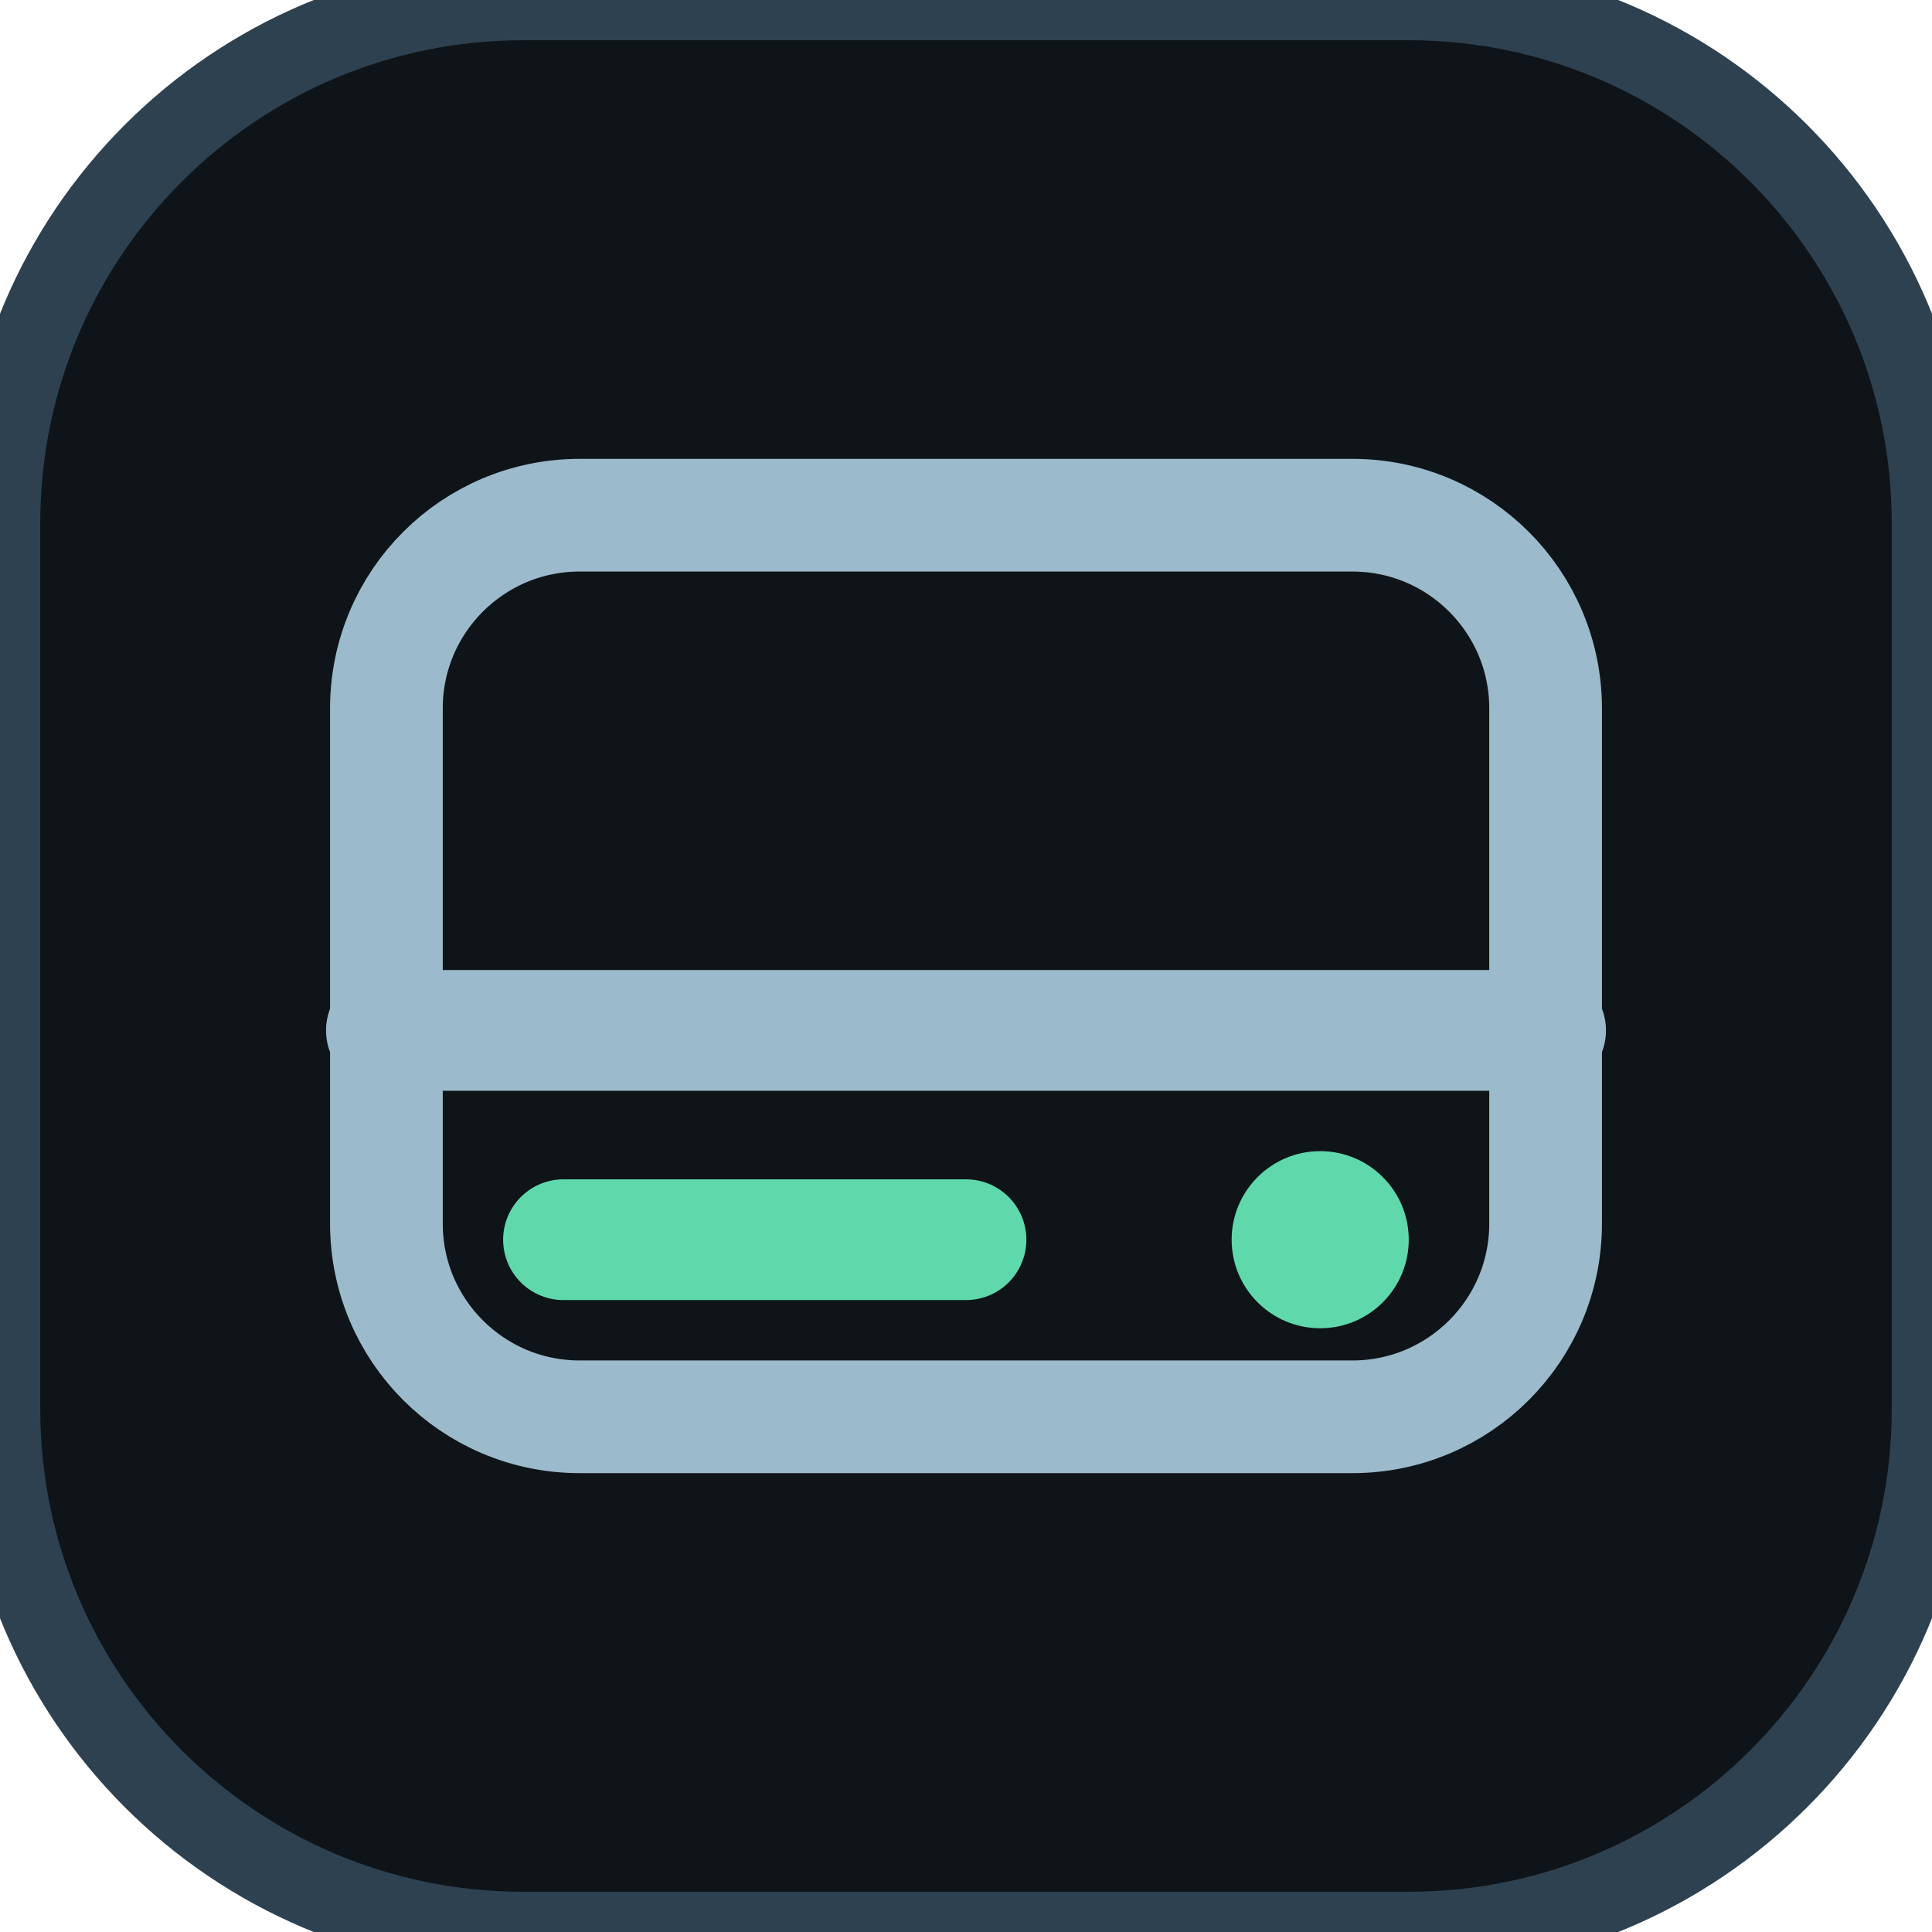
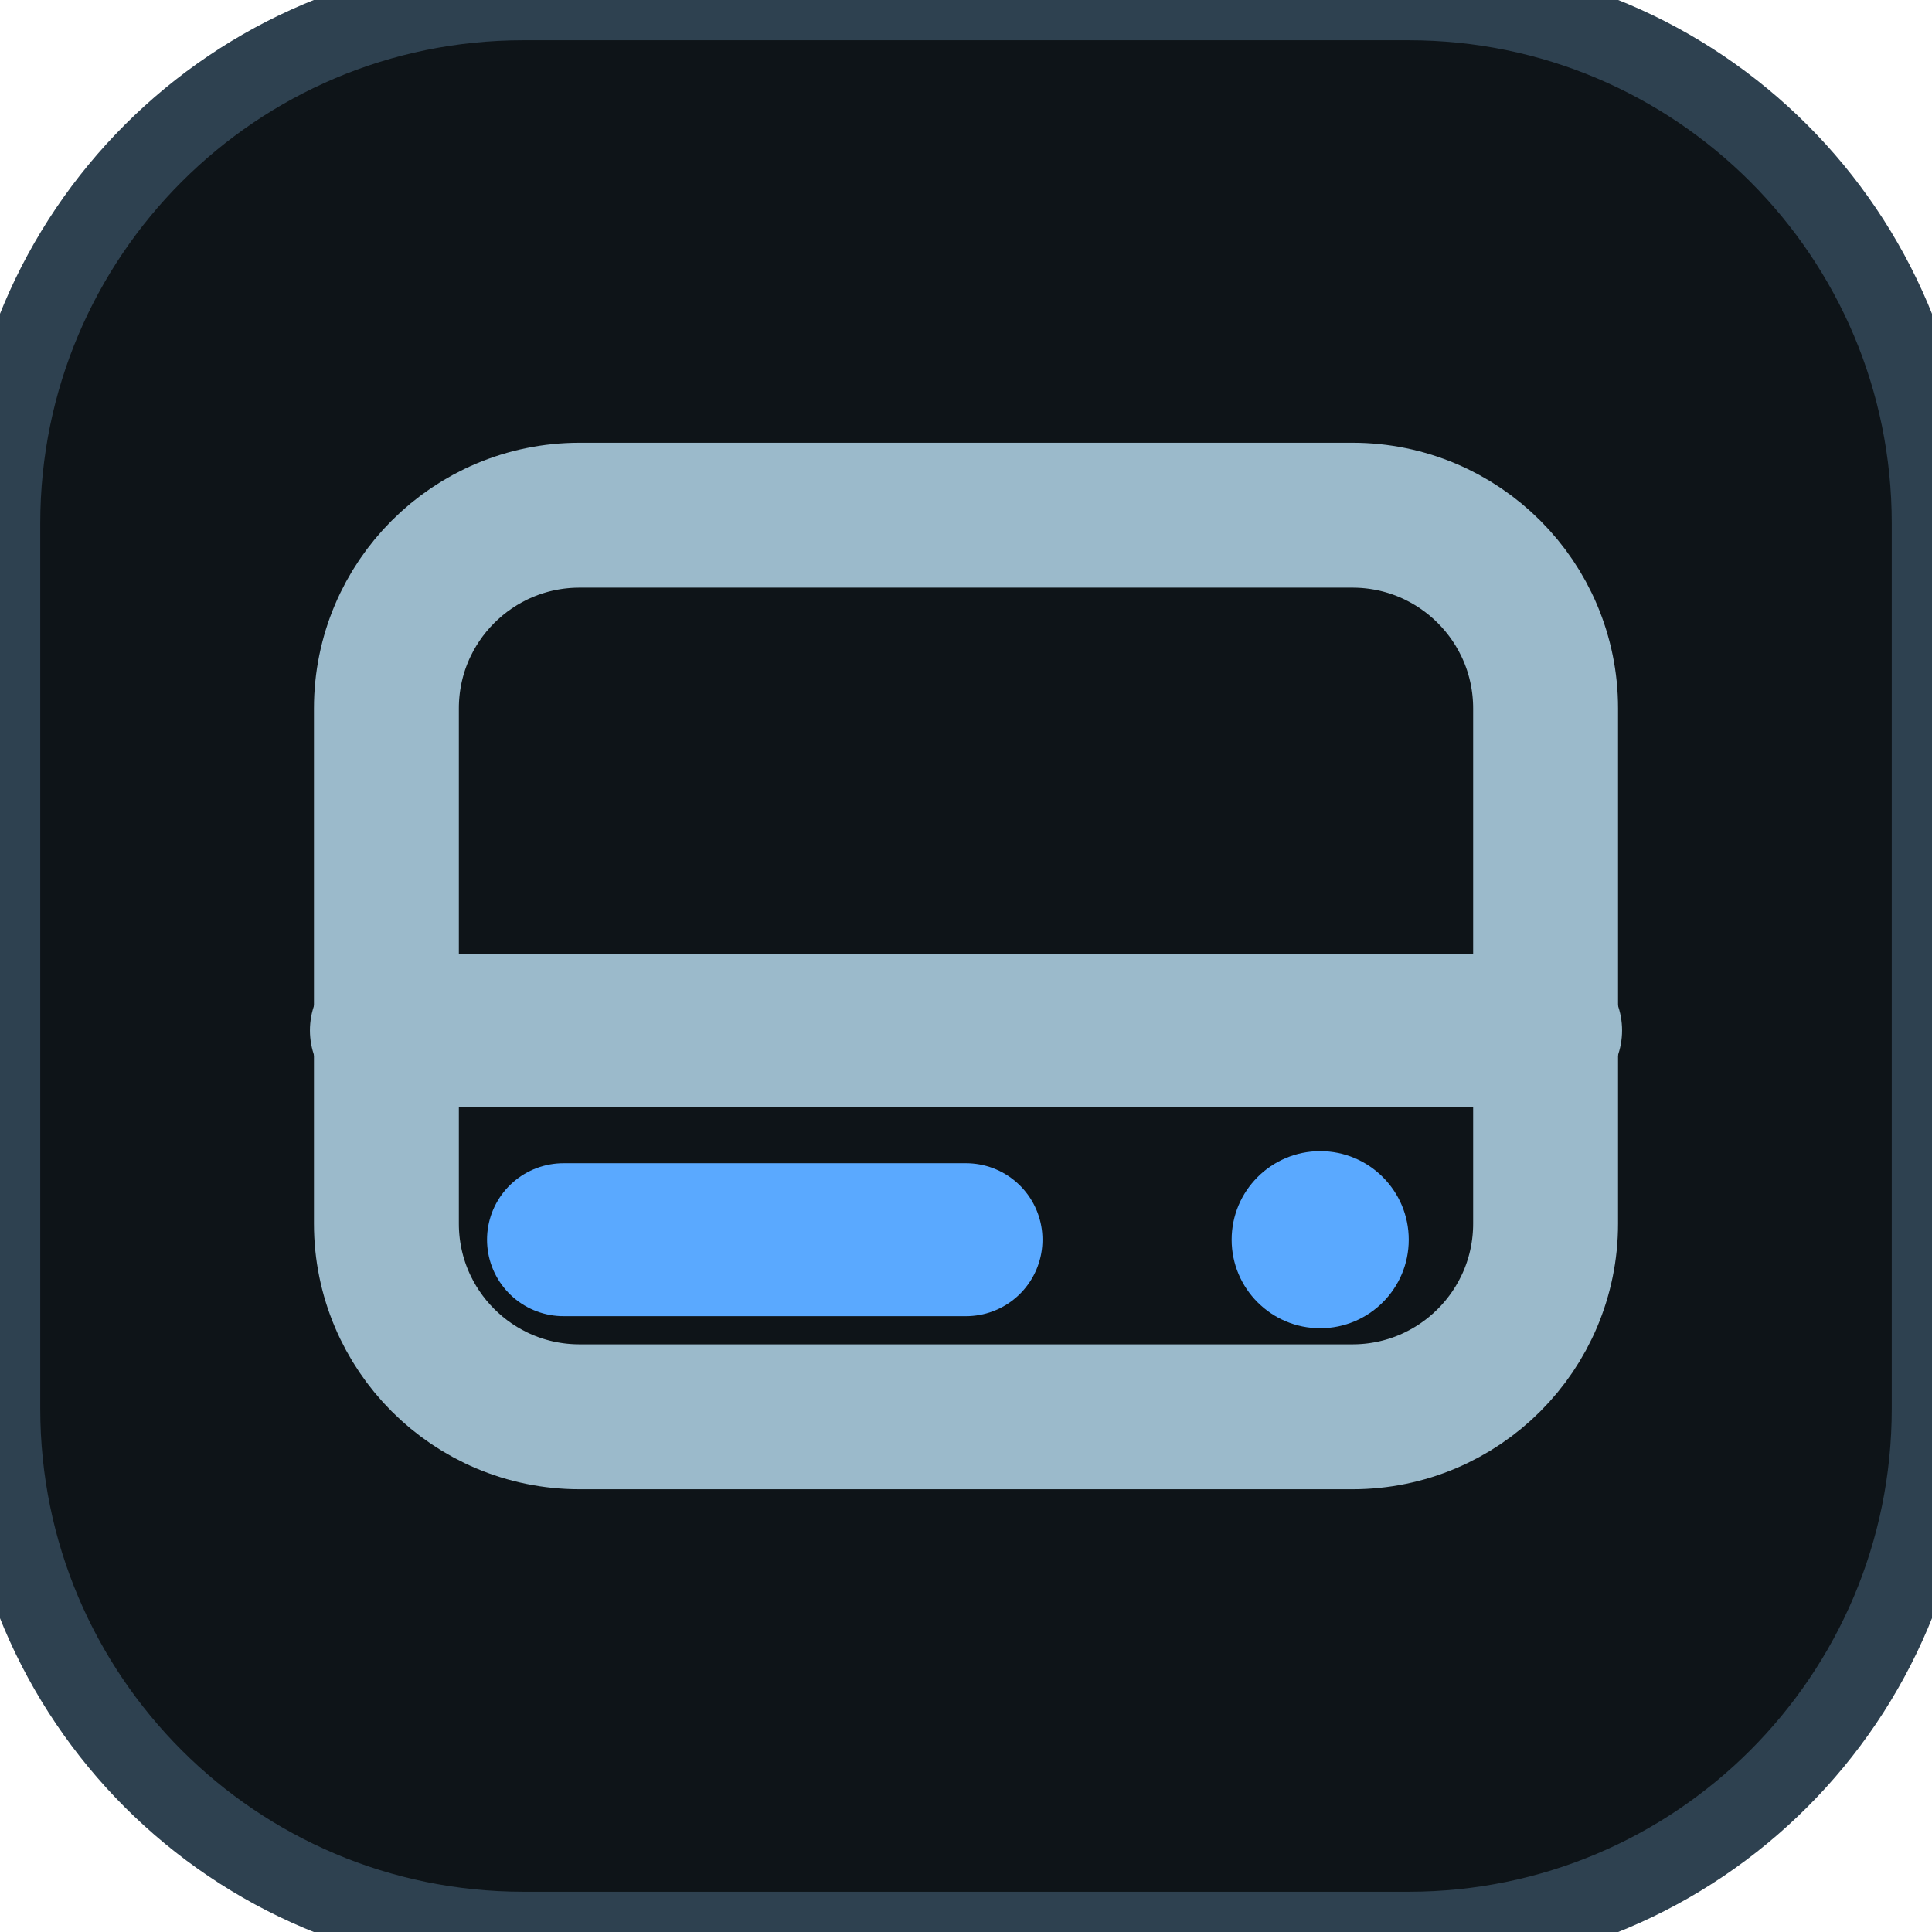
<svg xmlns="http://www.w3.org/2000/svg" viewBox="0 0 24 24" width="24" height="24" role="img" aria-labelledby="ic-storage-t ic-storage-d">
  <rect x="0" y="0" width="24" height="24" rx="6.5" fill="#0E1418" stroke="#2E4150" stroke-width="1" />
-   <rect x="4.8" y="6.4" width="14.4" height="11.2" rx="2.4" fill="none" stroke="#9BBACB" stroke-width="1.4" />
-   <path d="M4.8 12.8h14.4" fill="none" stroke="#9BBACB" stroke-width="1.5" stroke-linecap="round" stroke-linejoin="round" />
-   <path d="M7 15.4h5" fill="none" stroke="#5FD9AC" stroke-width="1.5" stroke-linecap="round" stroke-linejoin="round" />
-   <circle cx="16.4" cy="15.4" r="1.1" fill="#5FD9AC" />
+   <rect x="4.8" y="6.4" width="14.4" height="11.2" rx="2.4" fill="none" stroke="#9BBACB" stroke-width="1.8" />
+   <path d="M4.8 12.8h14.4" fill="none" stroke="#9BBACB" stroke-width="1.9" stroke-linecap="round" stroke-linejoin="round" />
+   <path d="M7 15.4h5" fill="none" stroke="#5AA9FF" stroke-width="1.9" stroke-linecap="round" stroke-linejoin="round" />
+   <circle cx="16.4" cy="15.4" r="1.1" fill="#5AA9FF" />
</svg>
